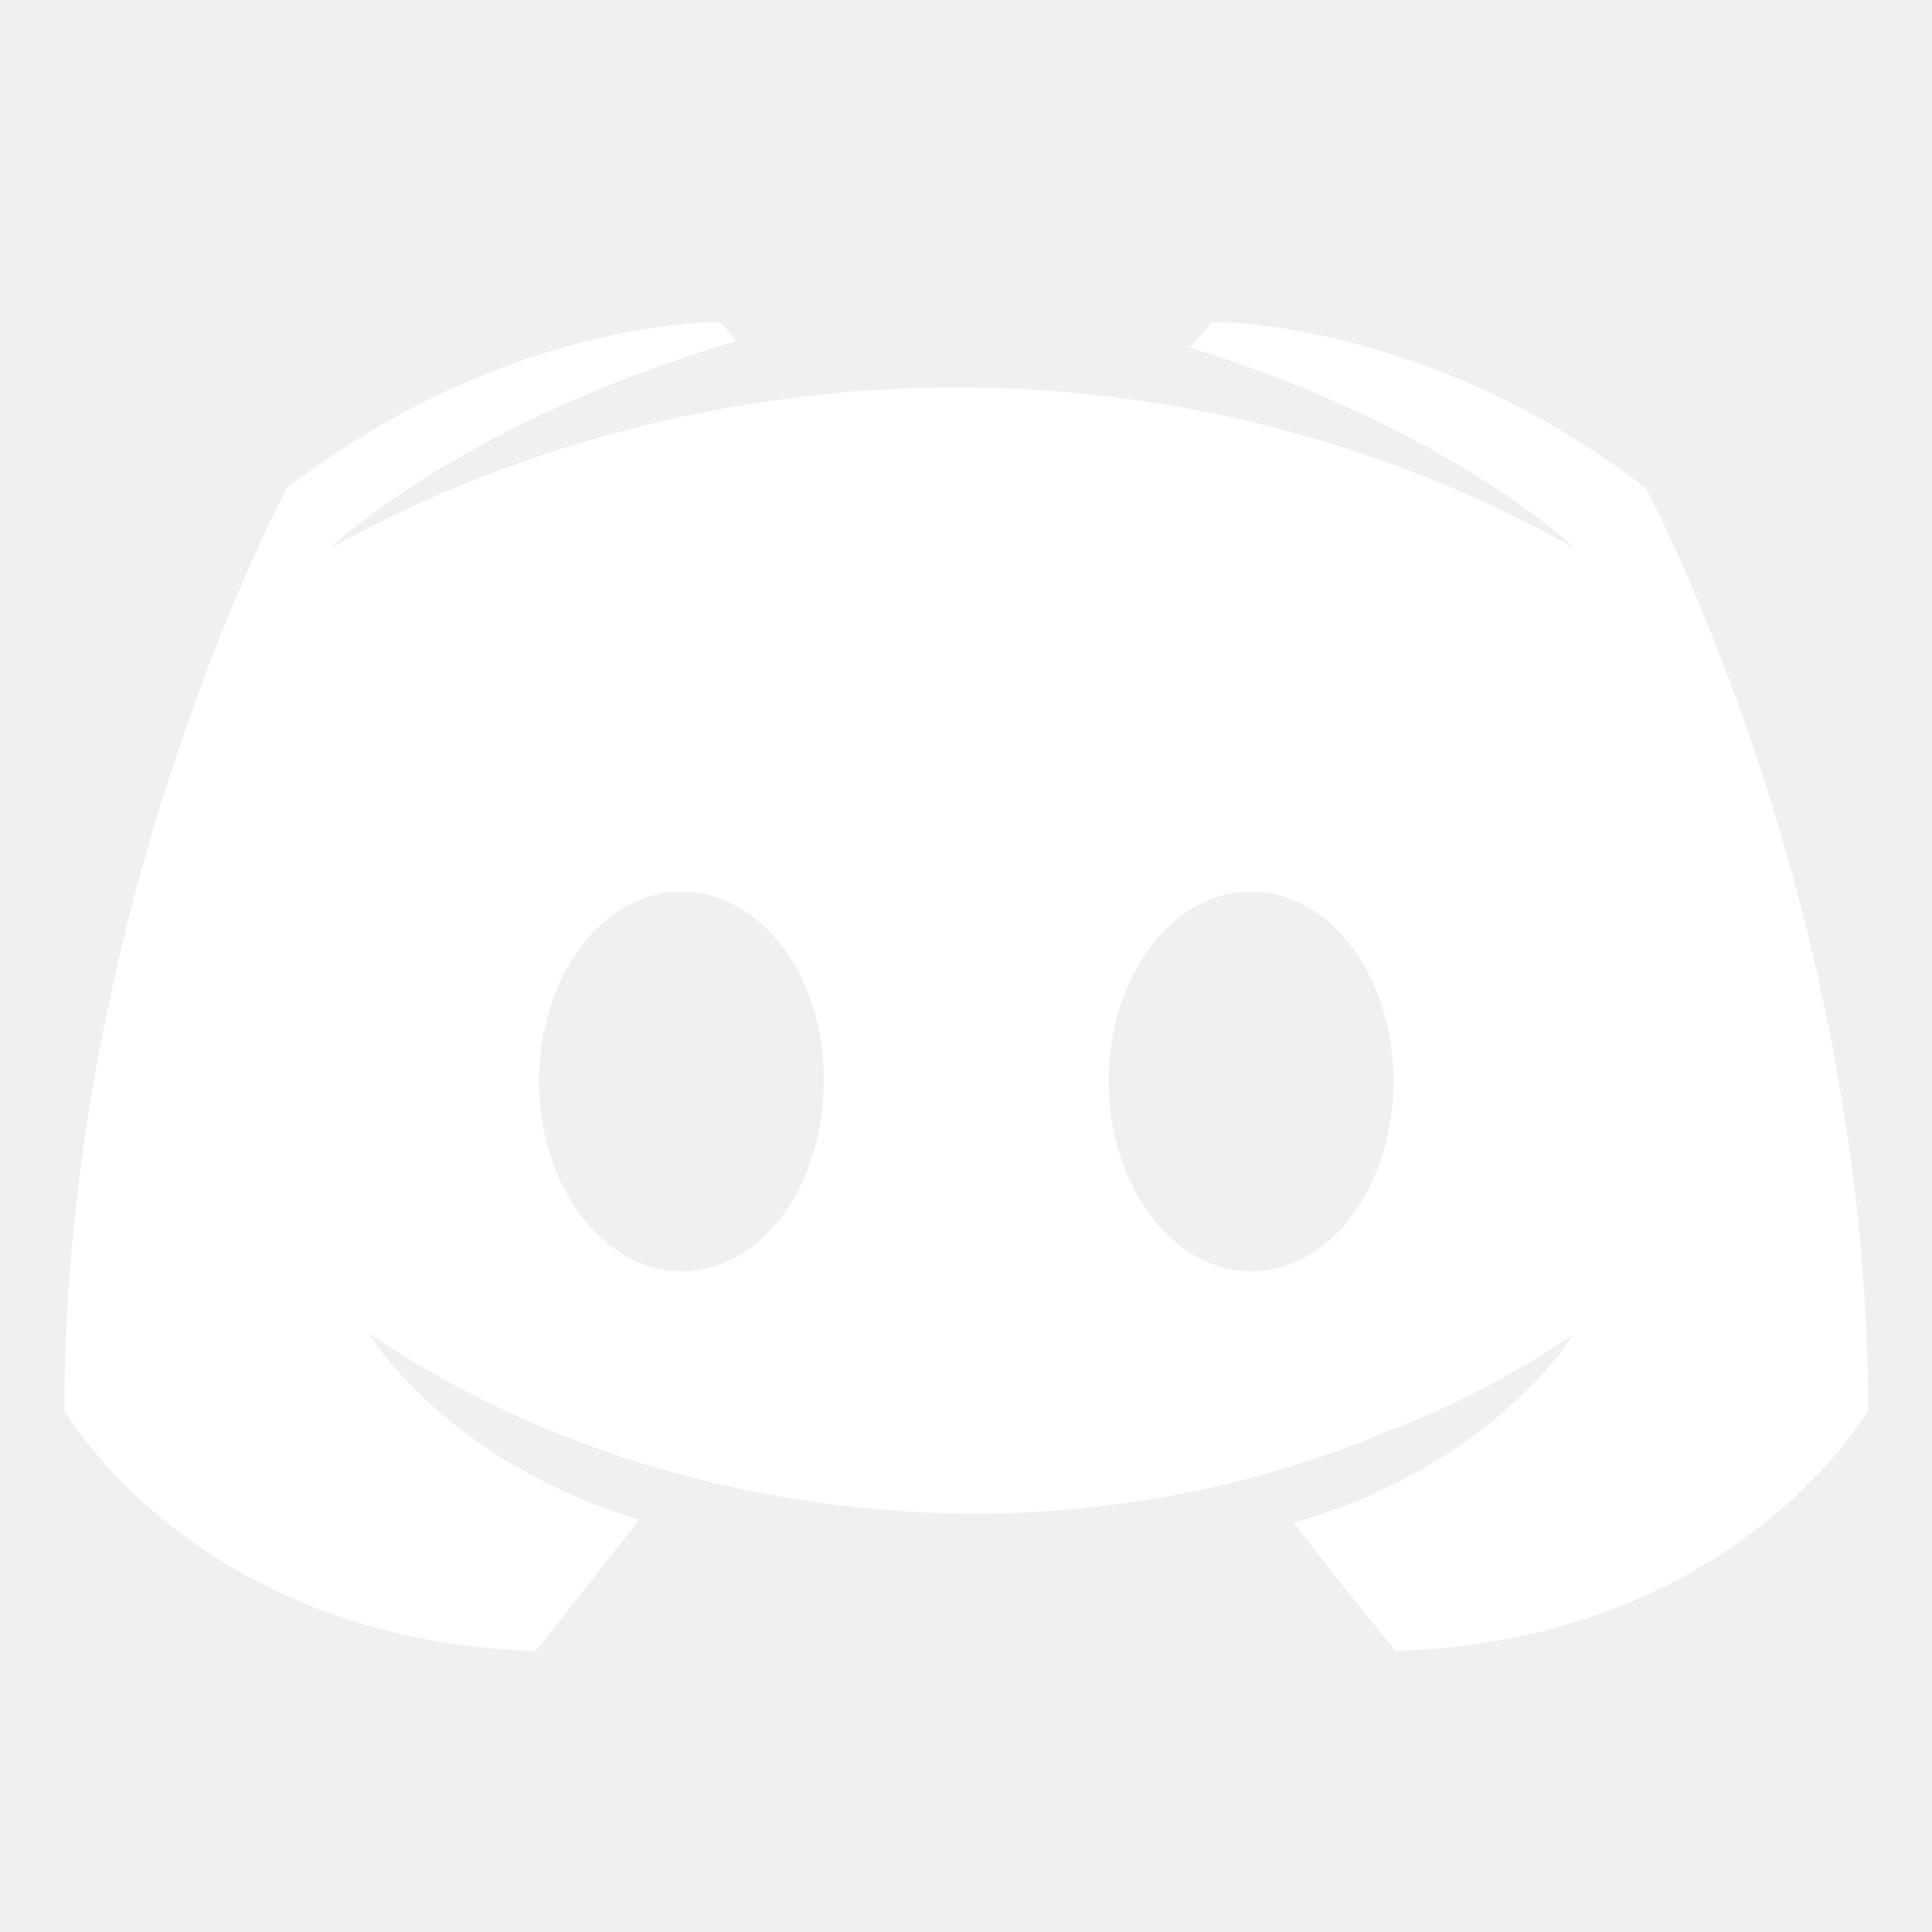
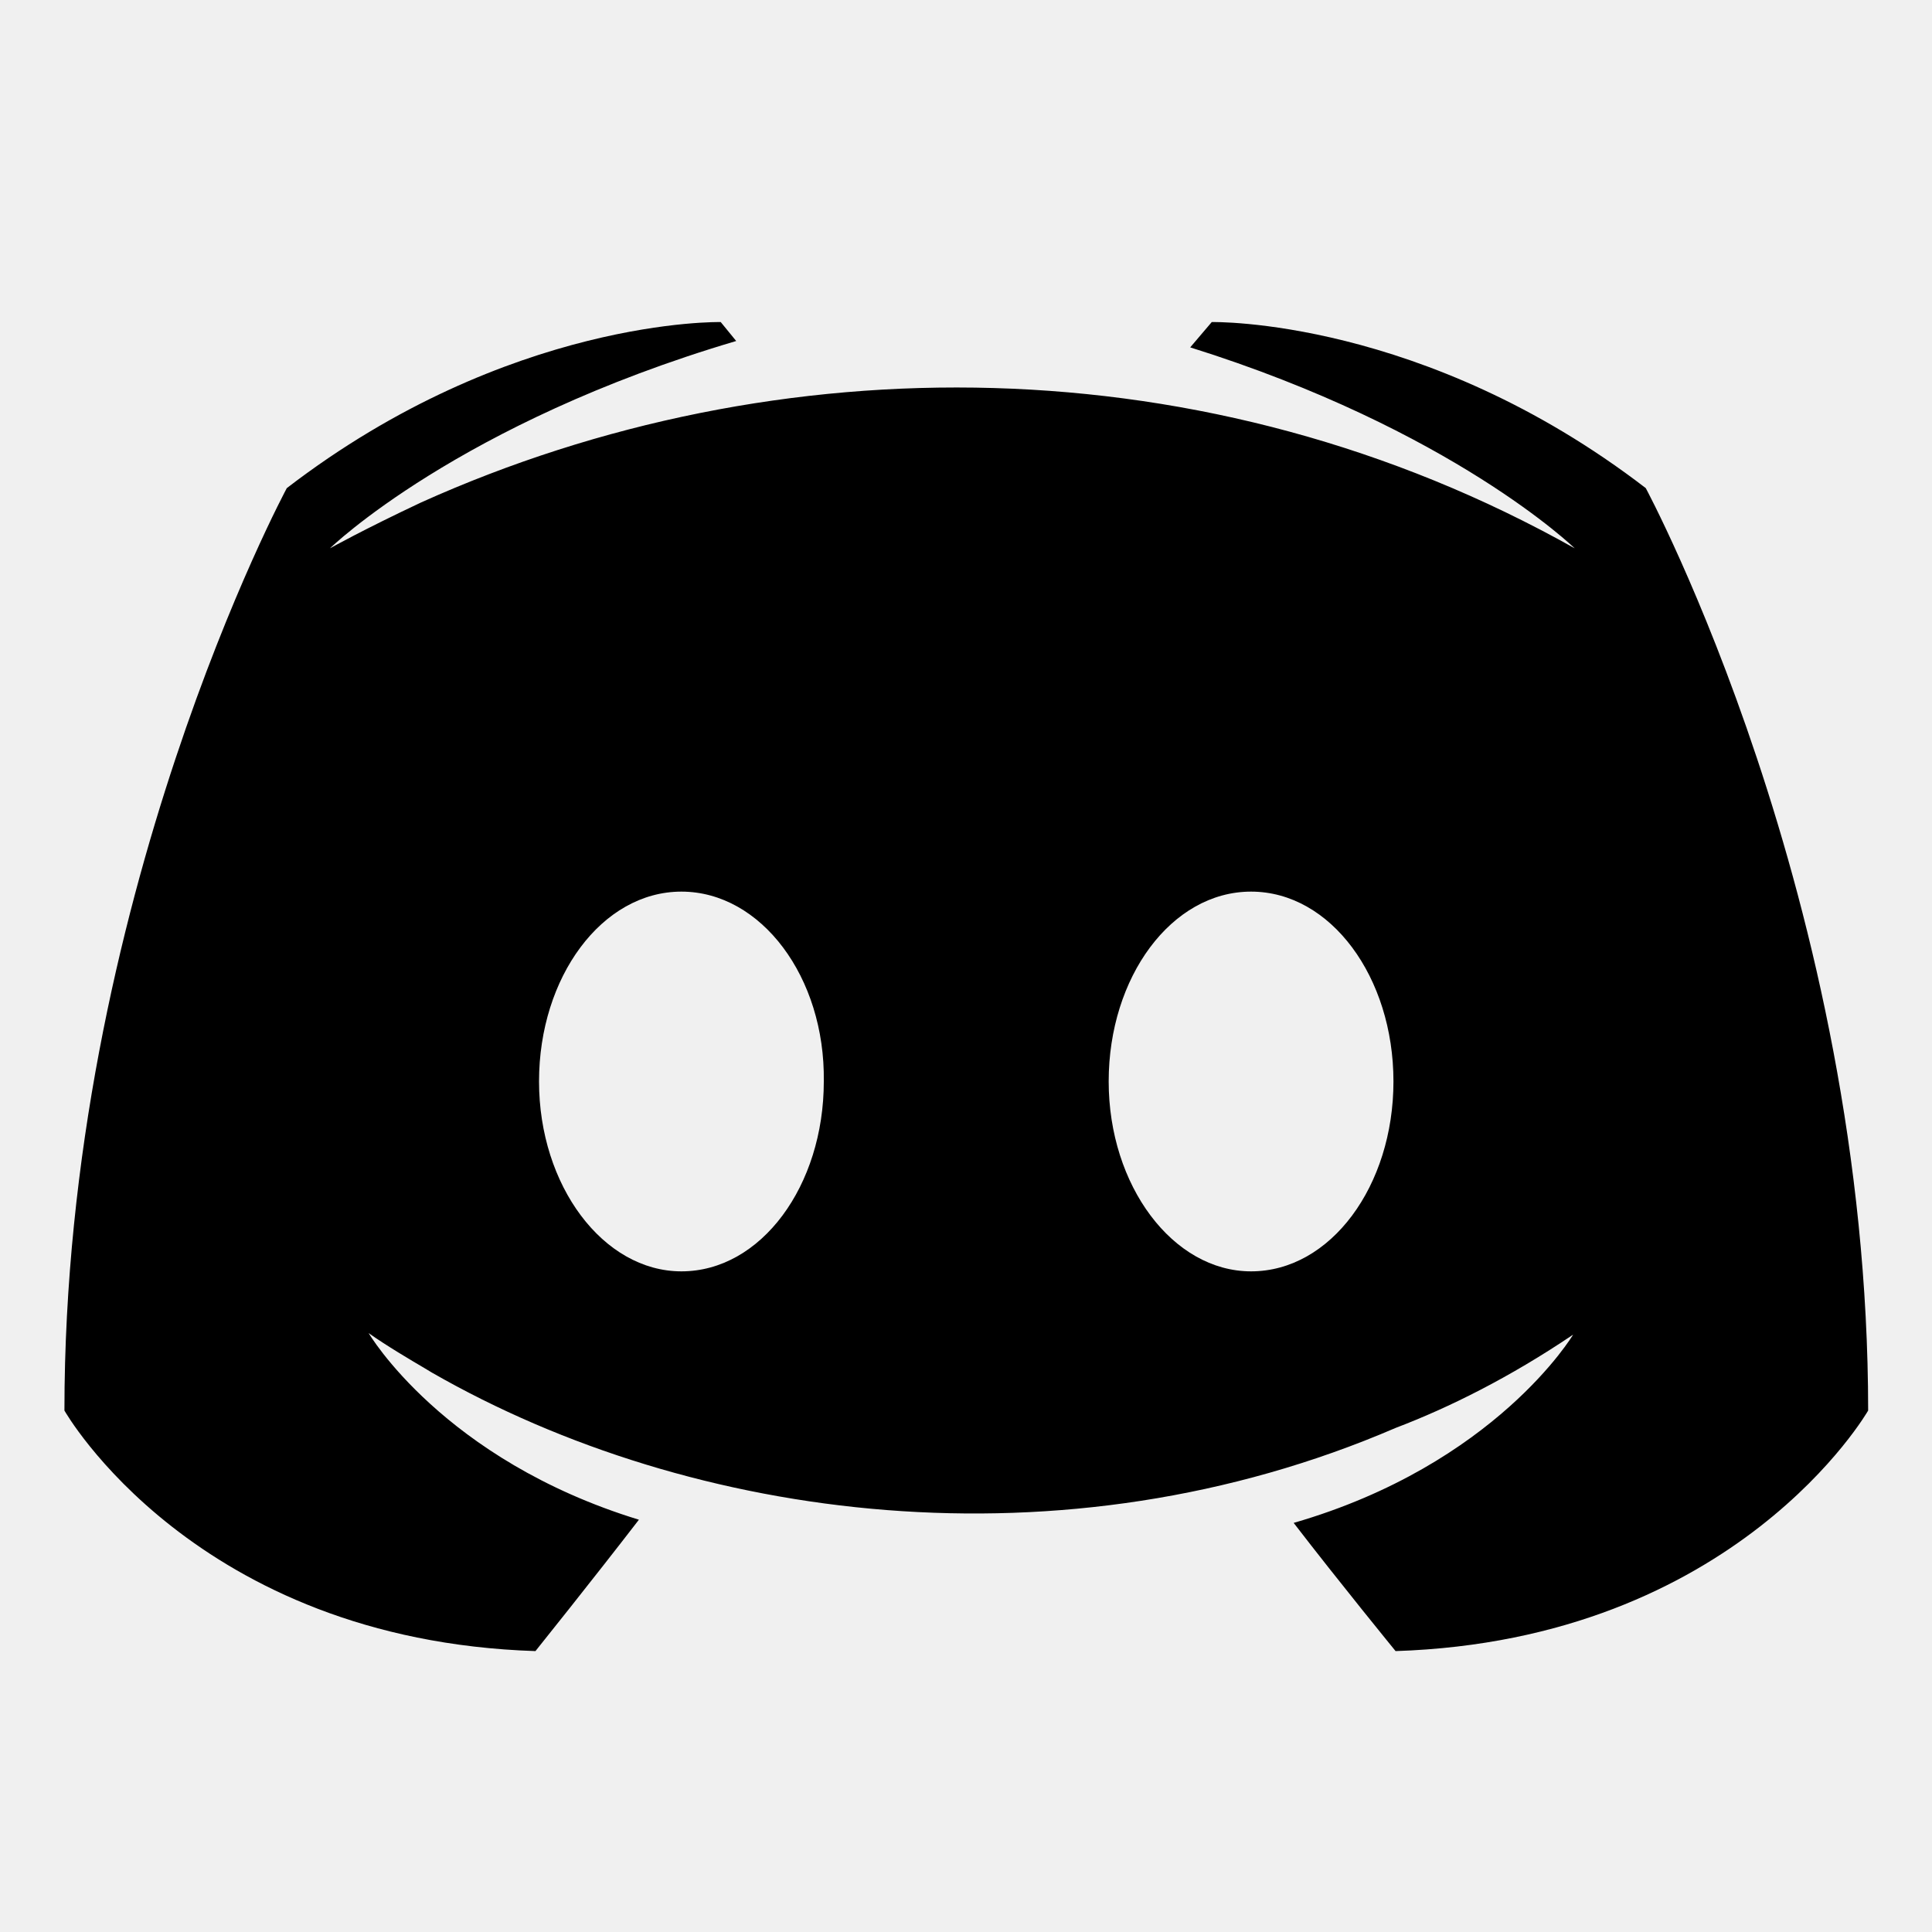
- <svg xmlns="http://www.w3.org/2000/svg" width="1em" height="1em" viewBox="0 0 20 20" fill="none">
-   <path fill-rule="evenodd" clip-rule="evenodd" d="M19.339 14.602C19.339 9.328 17.037 5.053 17.037 5.053C14.735 3.284 12.544 3.334 12.544 3.334L12.321 3.596C15.038 4.447 16.301 5.676 16.301 5.676C12.504 3.543 8.043 3.543 4.36 5.201C3.768 5.479 3.416 5.676 3.416 5.676C3.416 5.676 4.743 4.382 7.621 3.53L7.461 3.334C7.461 3.334 5.271 3.284 2.969 5.053C2.969 5.053 0.667 9.328 0.667 14.602C0.667 14.602 2.01 16.977 5.543 17.092C5.543 17.092 6.134 16.355 6.614 15.732C4.583 15.11 3.816 13.8 3.816 13.8C3.994 13.927 4.26 14.084 4.393 14.162L4.393 14.162C4.435 14.187 4.464 14.204 4.471 14.209C7.17 15.757 11.003 16.265 14.447 14.782C15.006 14.569 15.63 14.258 16.285 13.816C16.285 13.816 15.486 15.159 13.392 15.765C13.871 16.387 14.447 17.092 14.447 17.092C17.98 16.977 19.339 14.602 19.339 14.602ZM14.425 11.195C14.425 12.275 13.775 13.161 12.951 13.161C12.142 13.161 11.477 12.275 11.477 11.195C11.477 10.115 12.127 9.23 12.951 9.23C13.775 9.23 14.425 10.115 14.425 11.195ZM5.58 11.195C5.58 10.115 6.231 9.23 7.054 9.23C7.878 9.23 8.543 10.115 8.528 11.195C8.528 12.275 7.878 13.161 7.054 13.161C6.245 13.161 5.58 12.275 5.58 11.195Z" fill="white" />
+ <svg xmlns="http://www.w3.org/2000/svg" width="1em" height="1em" viewBox="0 0 20 20" fill="current">
+   <path fill-rule="evenodd" clip-rule="evenodd" d="M19.339 14.602C19.339 9.328 17.037 5.053 17.037 5.053C14.735 3.284 12.544 3.334 12.544 3.334L12.321 3.596C15.038 4.447 16.301 5.676 16.301 5.676C12.504 3.543 8.043 3.543 4.36 5.201C3.768 5.479 3.416 5.676 3.416 5.676C3.416 5.676 4.743 4.382 7.621 3.53L7.461 3.334C7.461 3.334 5.271 3.284 2.969 5.053C2.969 5.053 0.667 9.328 0.667 14.602C0.667 14.602 2.01 16.977 5.543 17.092C5.543 17.092 6.134 16.355 6.614 15.732C4.583 15.11 3.816 13.8 3.816 13.8C3.994 13.927 4.26 14.084 4.393 14.162L4.393 14.162C4.435 14.187 4.464 14.204 4.471 14.209C7.17 15.757 11.003 16.265 14.447 14.782C15.006 14.569 15.63 14.258 16.285 13.816C16.285 13.816 15.486 15.159 13.392 15.765C13.871 16.387 14.447 17.092 14.447 17.092C17.98 16.977 19.339 14.602 19.339 14.602ZM14.425 11.195C14.425 12.275 13.775 13.161 12.951 13.161C12.142 13.161 11.477 12.275 11.477 11.195C11.477 10.115 12.127 9.23 12.951 9.23C13.775 9.23 14.425 10.115 14.425 11.195ZM5.58 11.195C5.58 10.115 6.231 9.23 7.054 9.23C7.878 9.23 8.543 10.115 8.528 11.195C8.528 12.275 7.878 13.161 7.054 13.161C6.245 13.161 5.58 12.275 5.58 11.195Z" fill="current" />
</svg>
